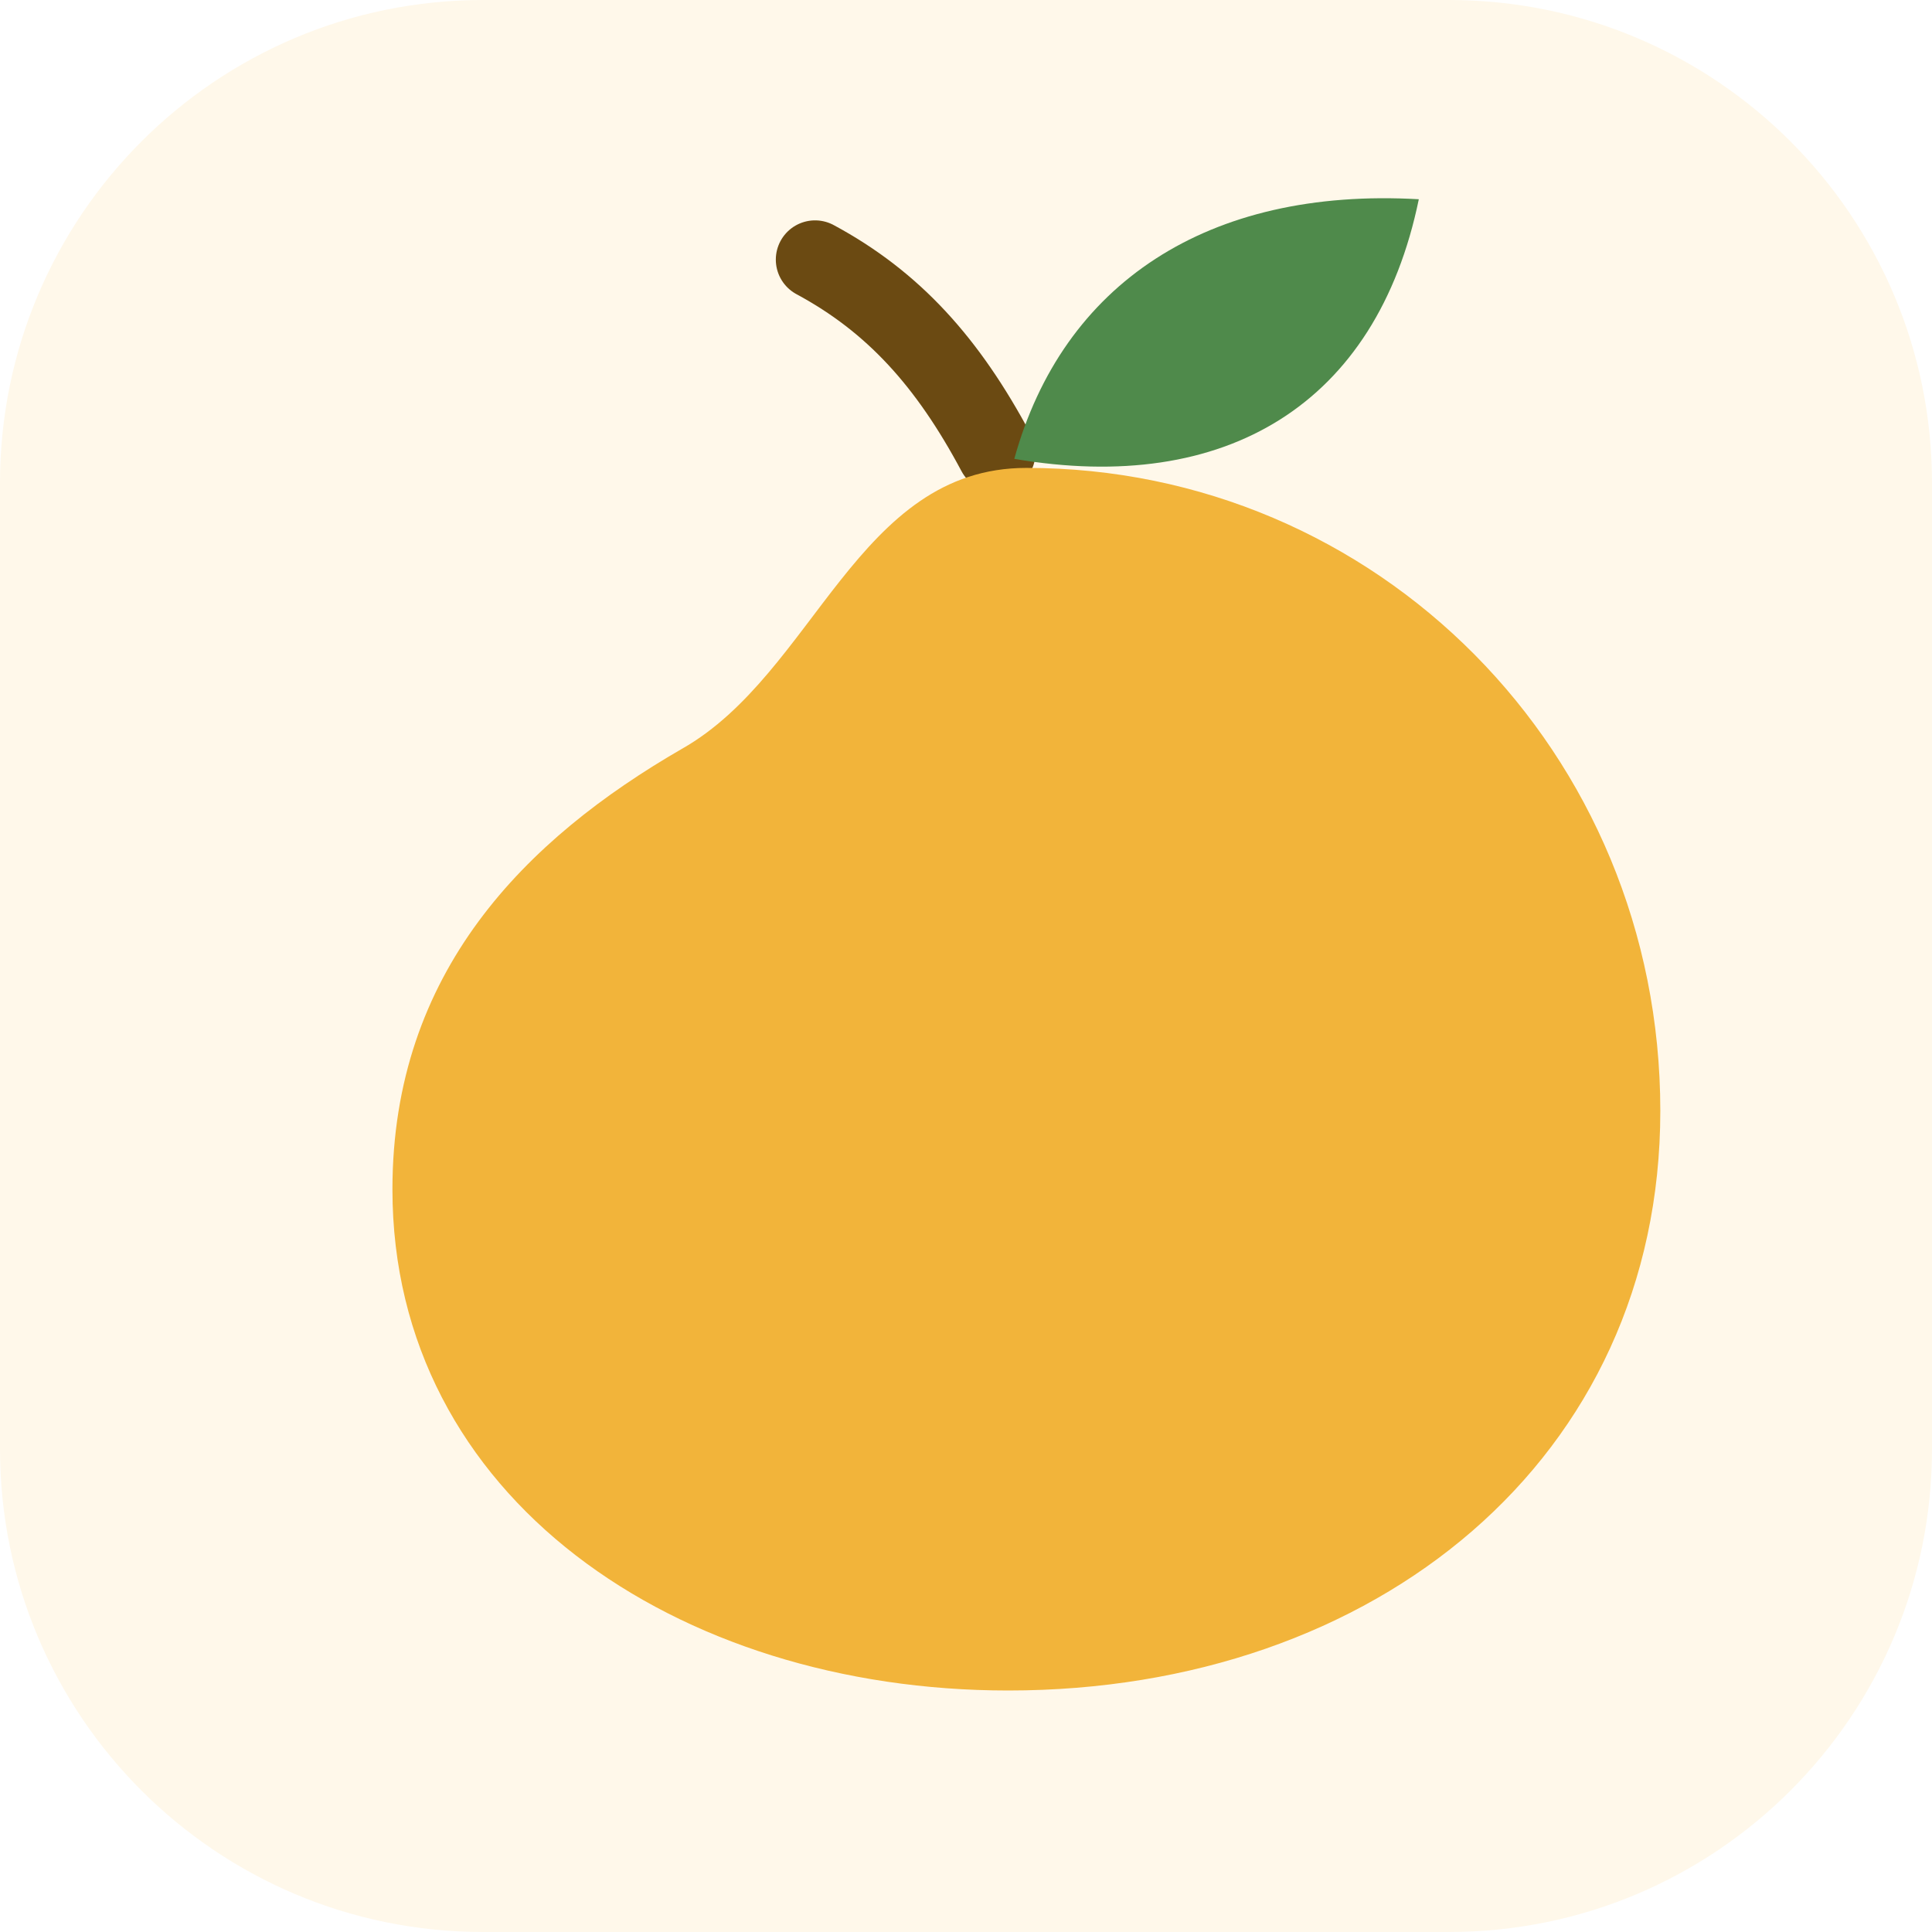
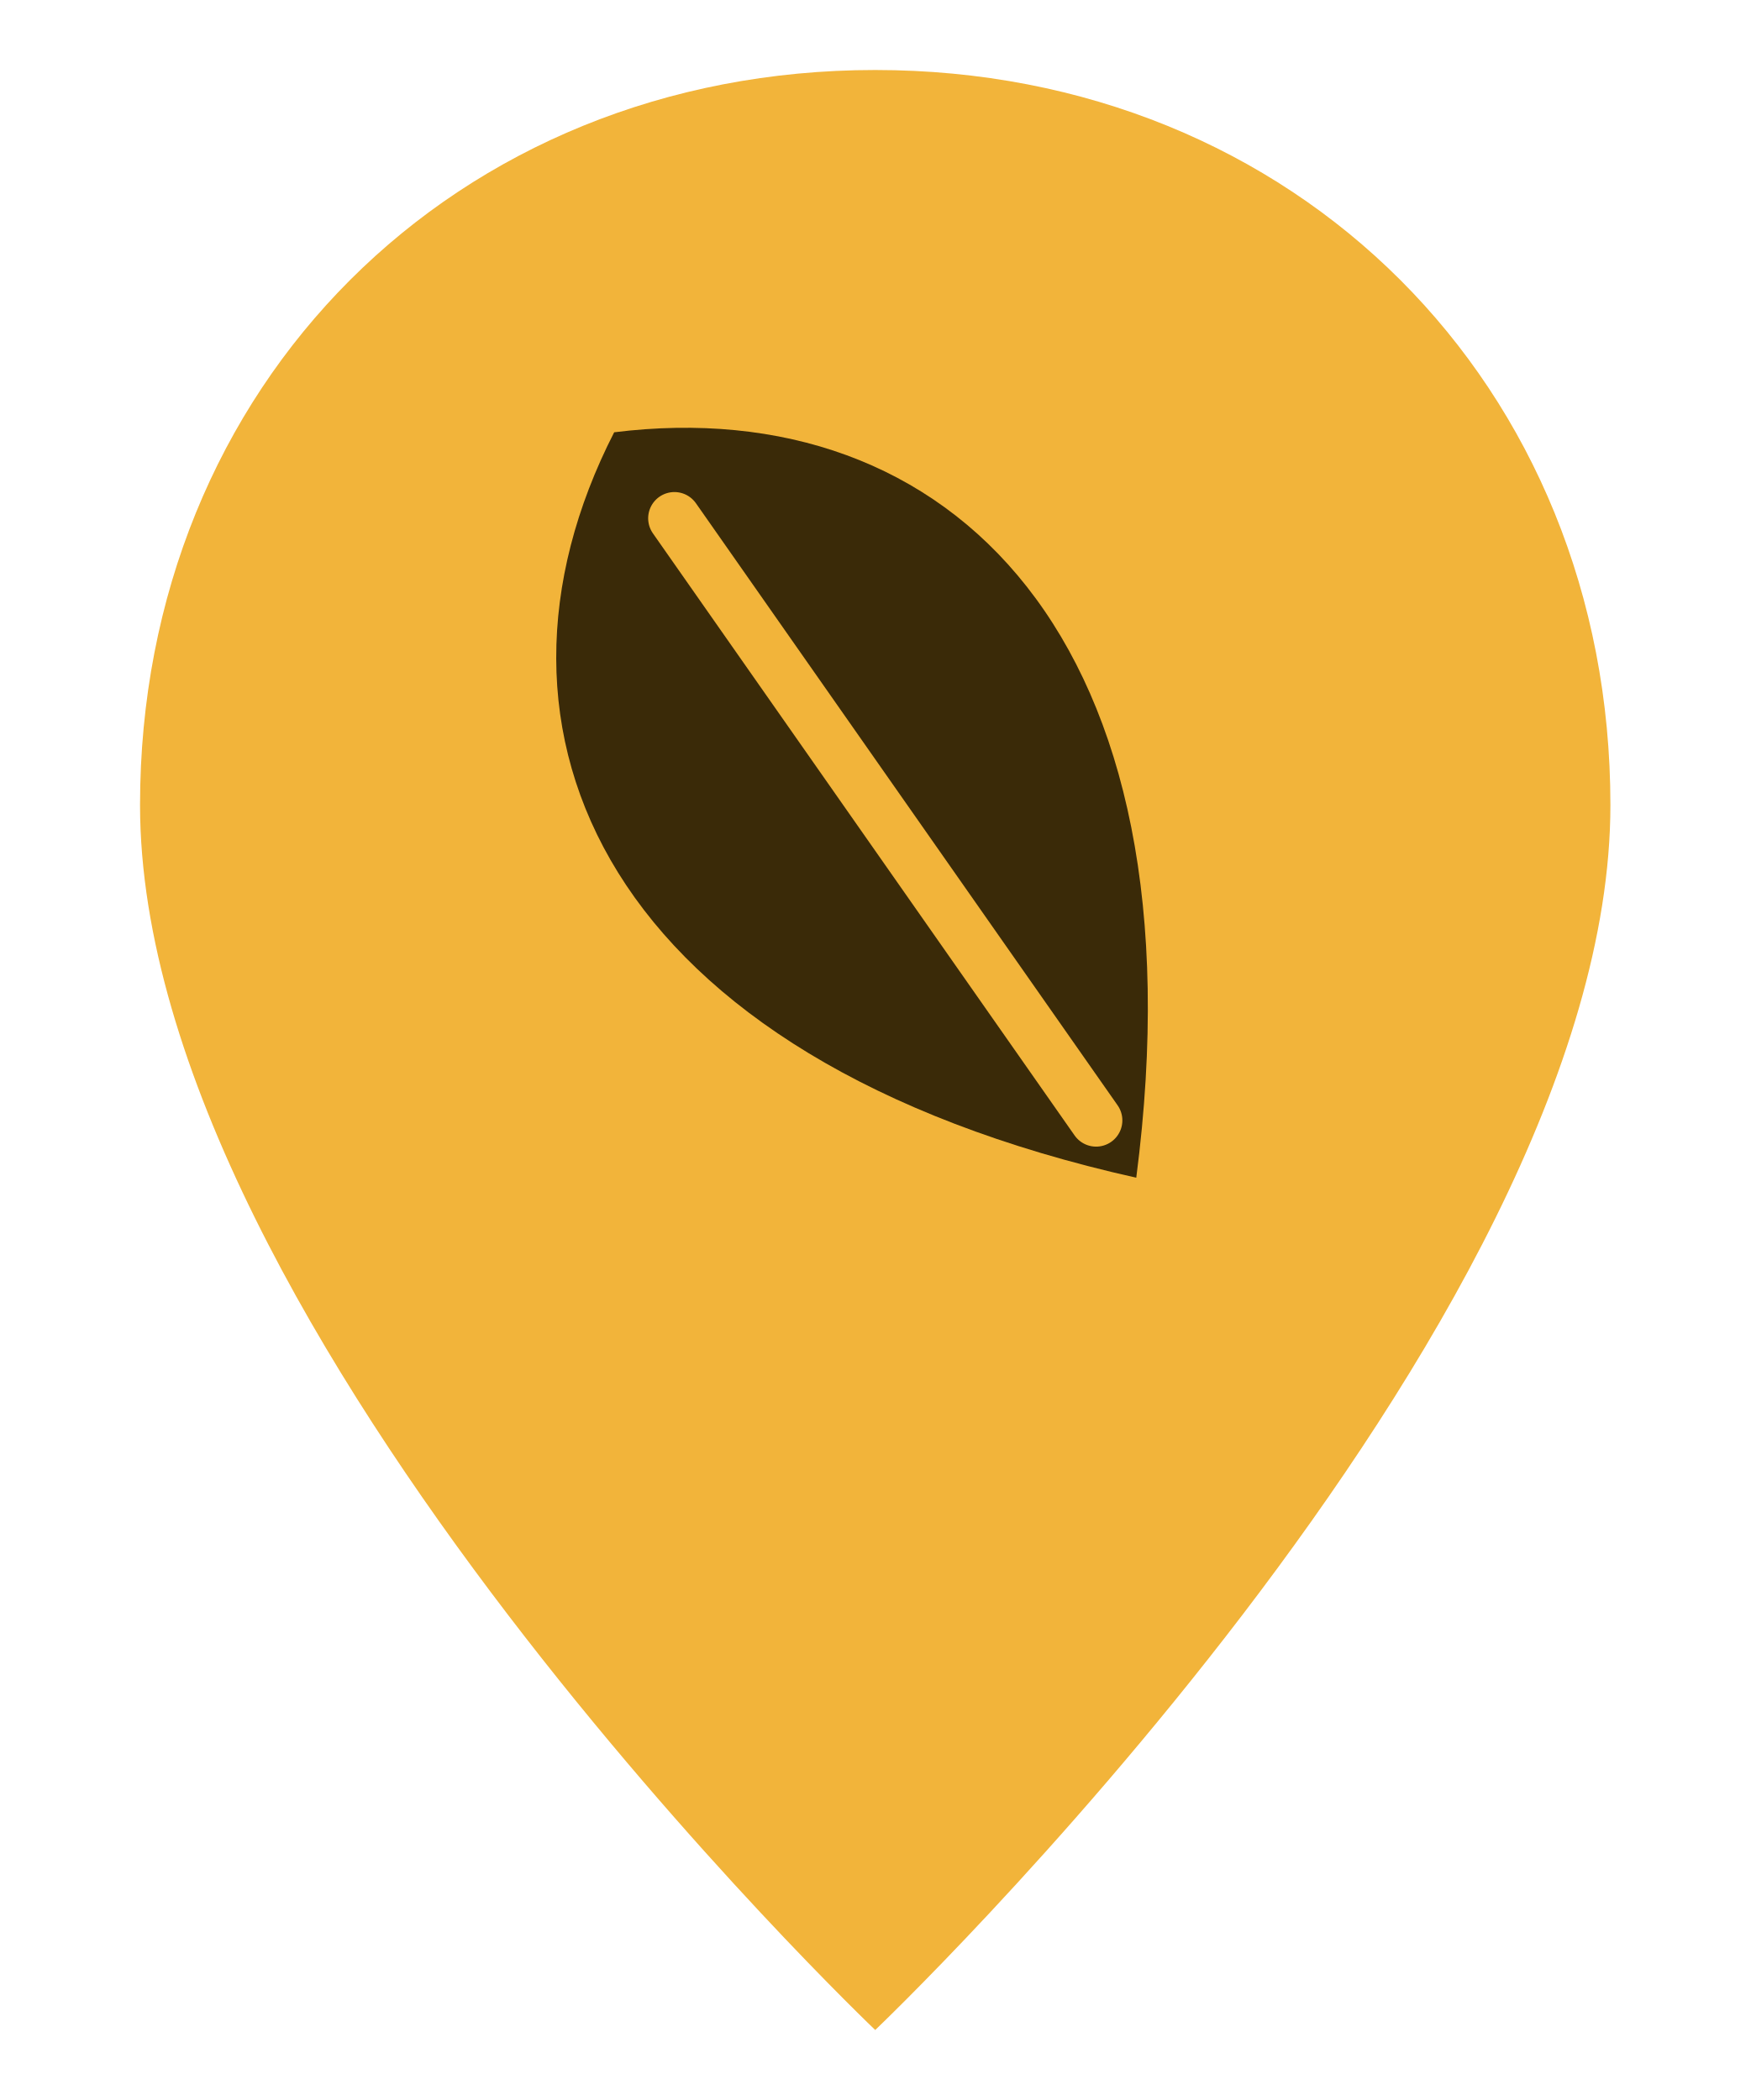
- <svg xmlns="http://www.w3.org/2000/svg" viewBox="0 0 64 64">
-   <rect width="64" height="64" rx="16" fill="#fff8ea" />
-   <path d="M33 15c-1.6-3-3.4-5-6-6.4" fill="none" stroke="#6b4a12" stroke-width="2.6" stroke-linecap="round" />
-   <path d="M34 15.5c11.6 0 21 9.4 21 21.3C55 48.3 45.6 56 33.4 56 22.4 56 13 49.6 13 39.4c0-7.2 4.4-11.6 9.6-14.6C27 22.3 28.4 15.5 34 15.5Z" fill="#f2b43a" />
-   <path d="M33.6 15.2c1.6-5.8 6.4-9 13.4-8.6-1.4 6.8-6.4 9.8-13.4 8.6Z" fill="#4f8a4b" />
+ <svg xmlns="http://www.w3.org/2000/svg" viewBox="0 0 100 120">
+   <path d="M50 4C26 4 8 22 8 46c0 30 42 70 42 70s42-40 42-70C92 22 74 4 50 4z" fill="#F2B43A" />
+   <g transform="rotate(-35 50 46)">
+     <path d="M50 20c17 9 21 29 0 52C29 49 33 29 50 20z" fill="#3A2A08" />
+     <path d="M50 26v42" stroke="#F2B43A" stroke-width="3" stroke-linecap="round" />
+   </g>
</svg>
